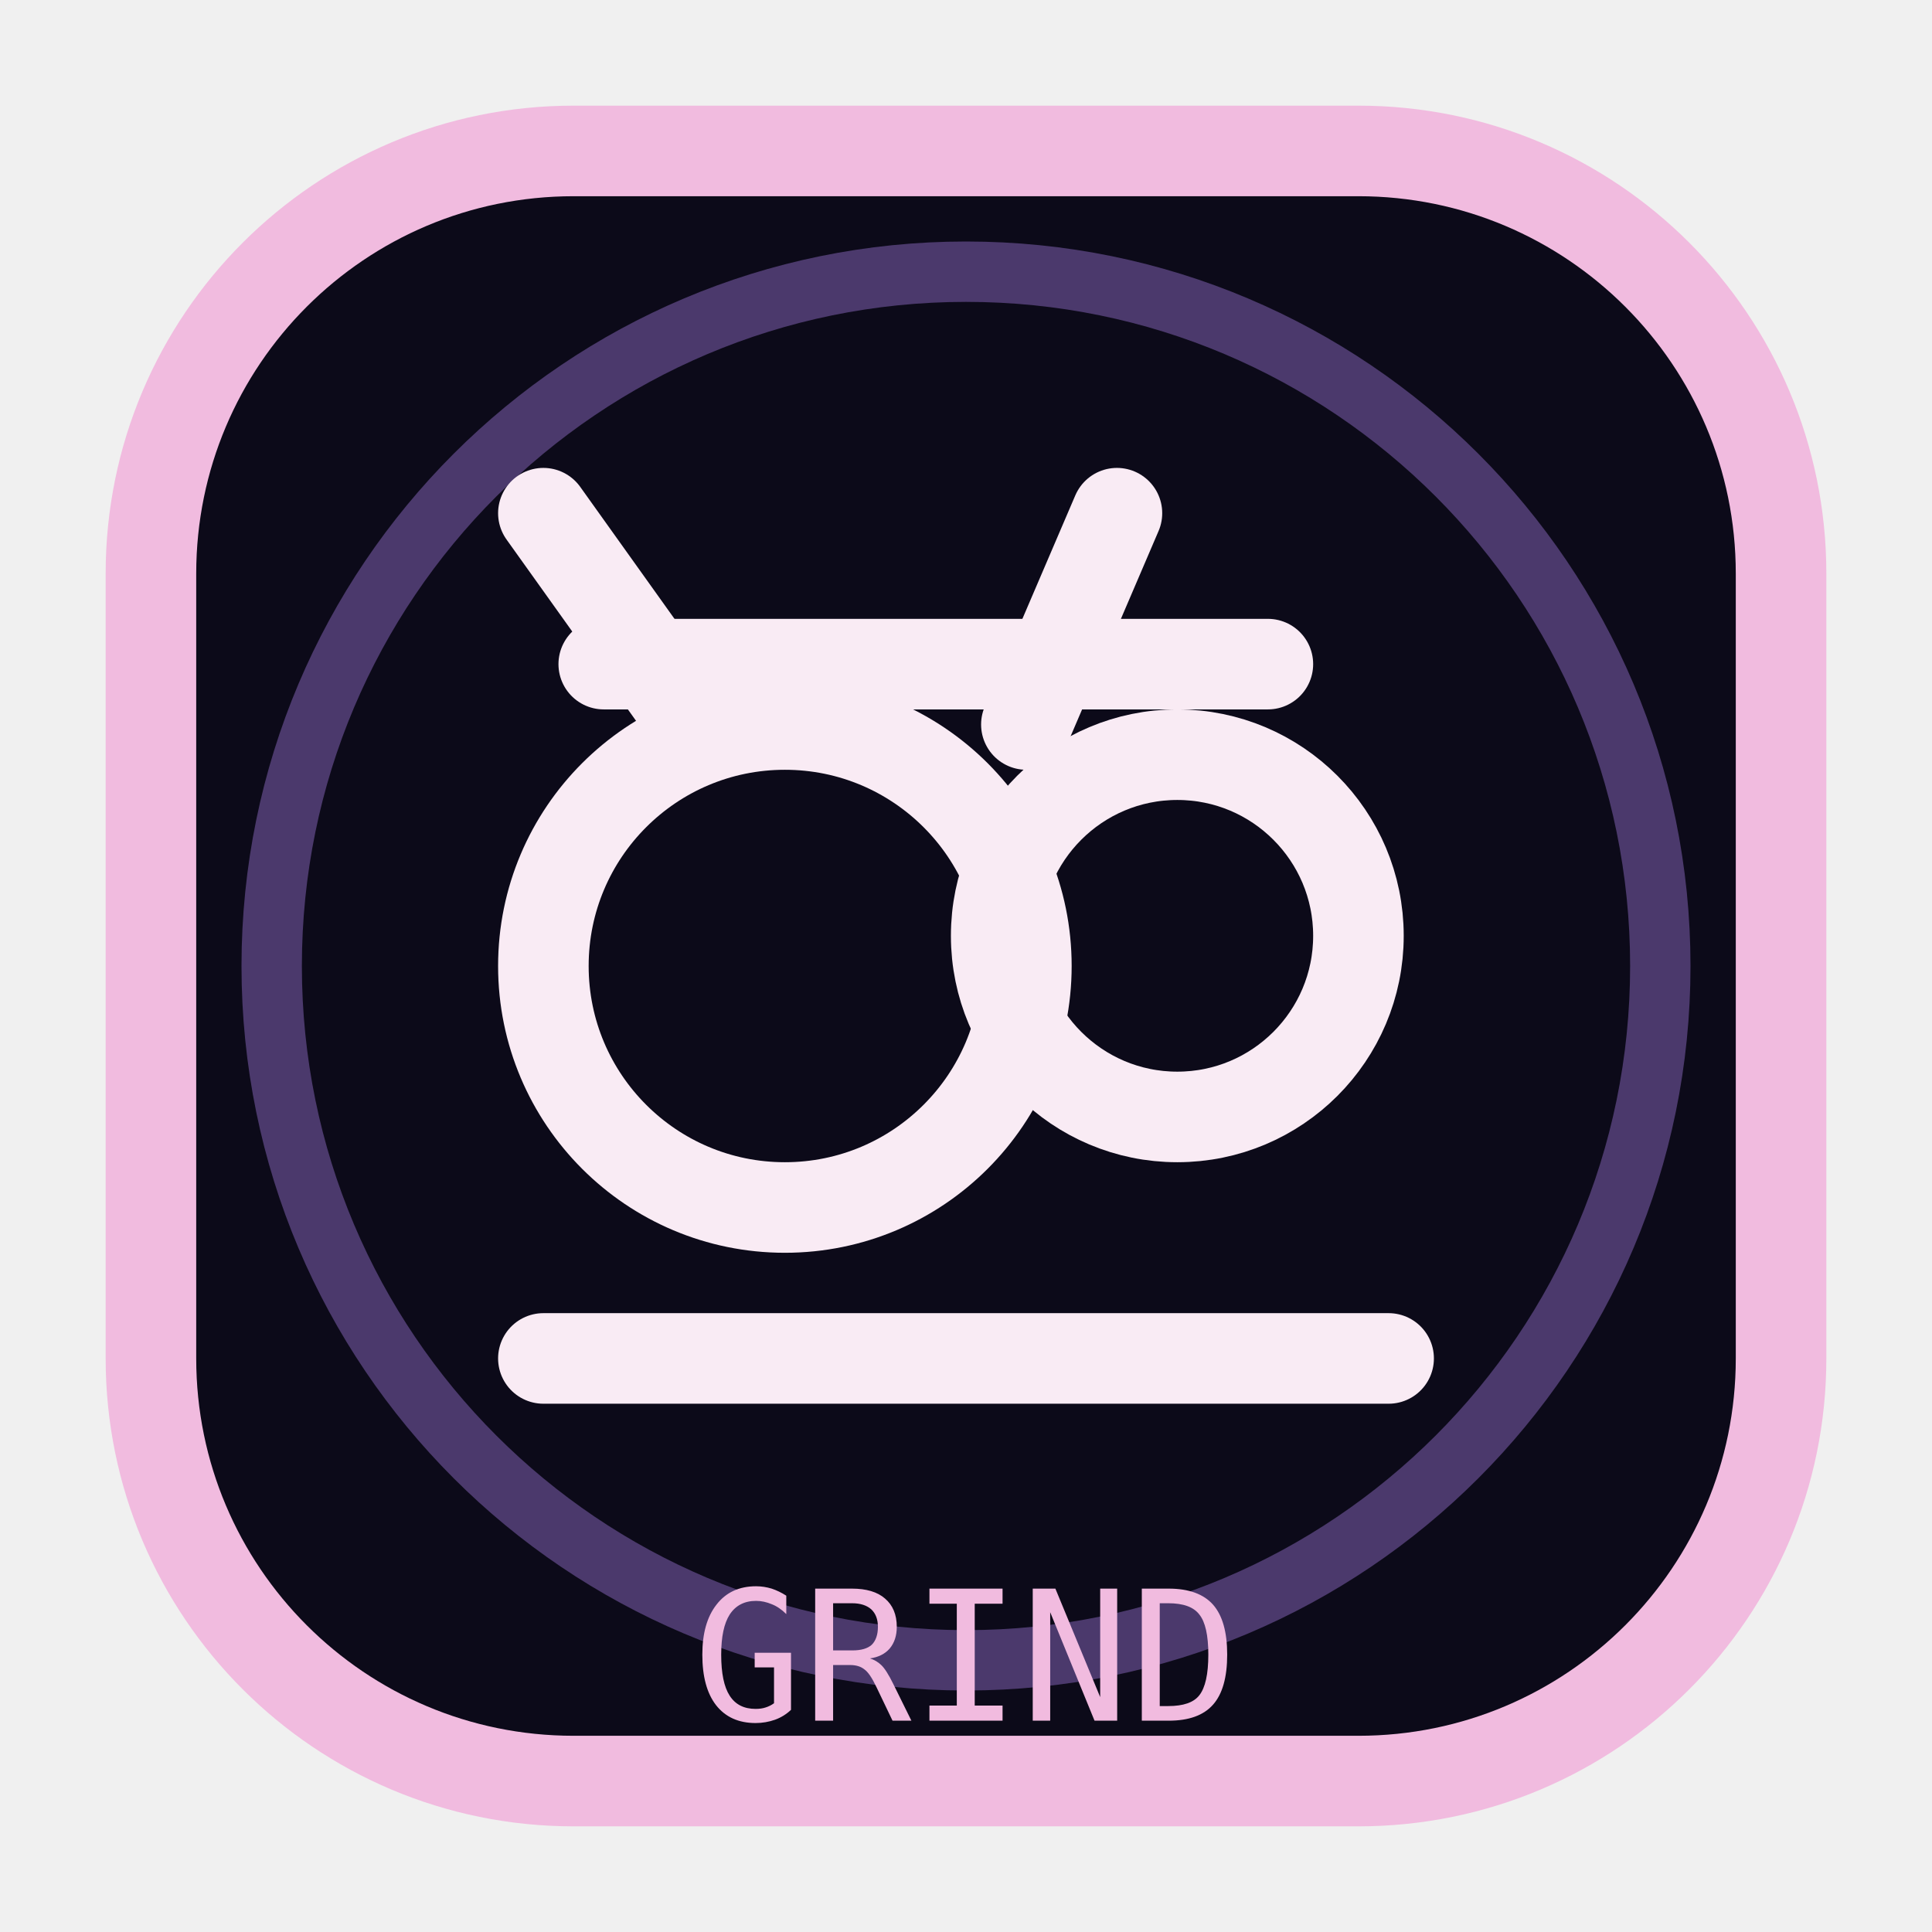
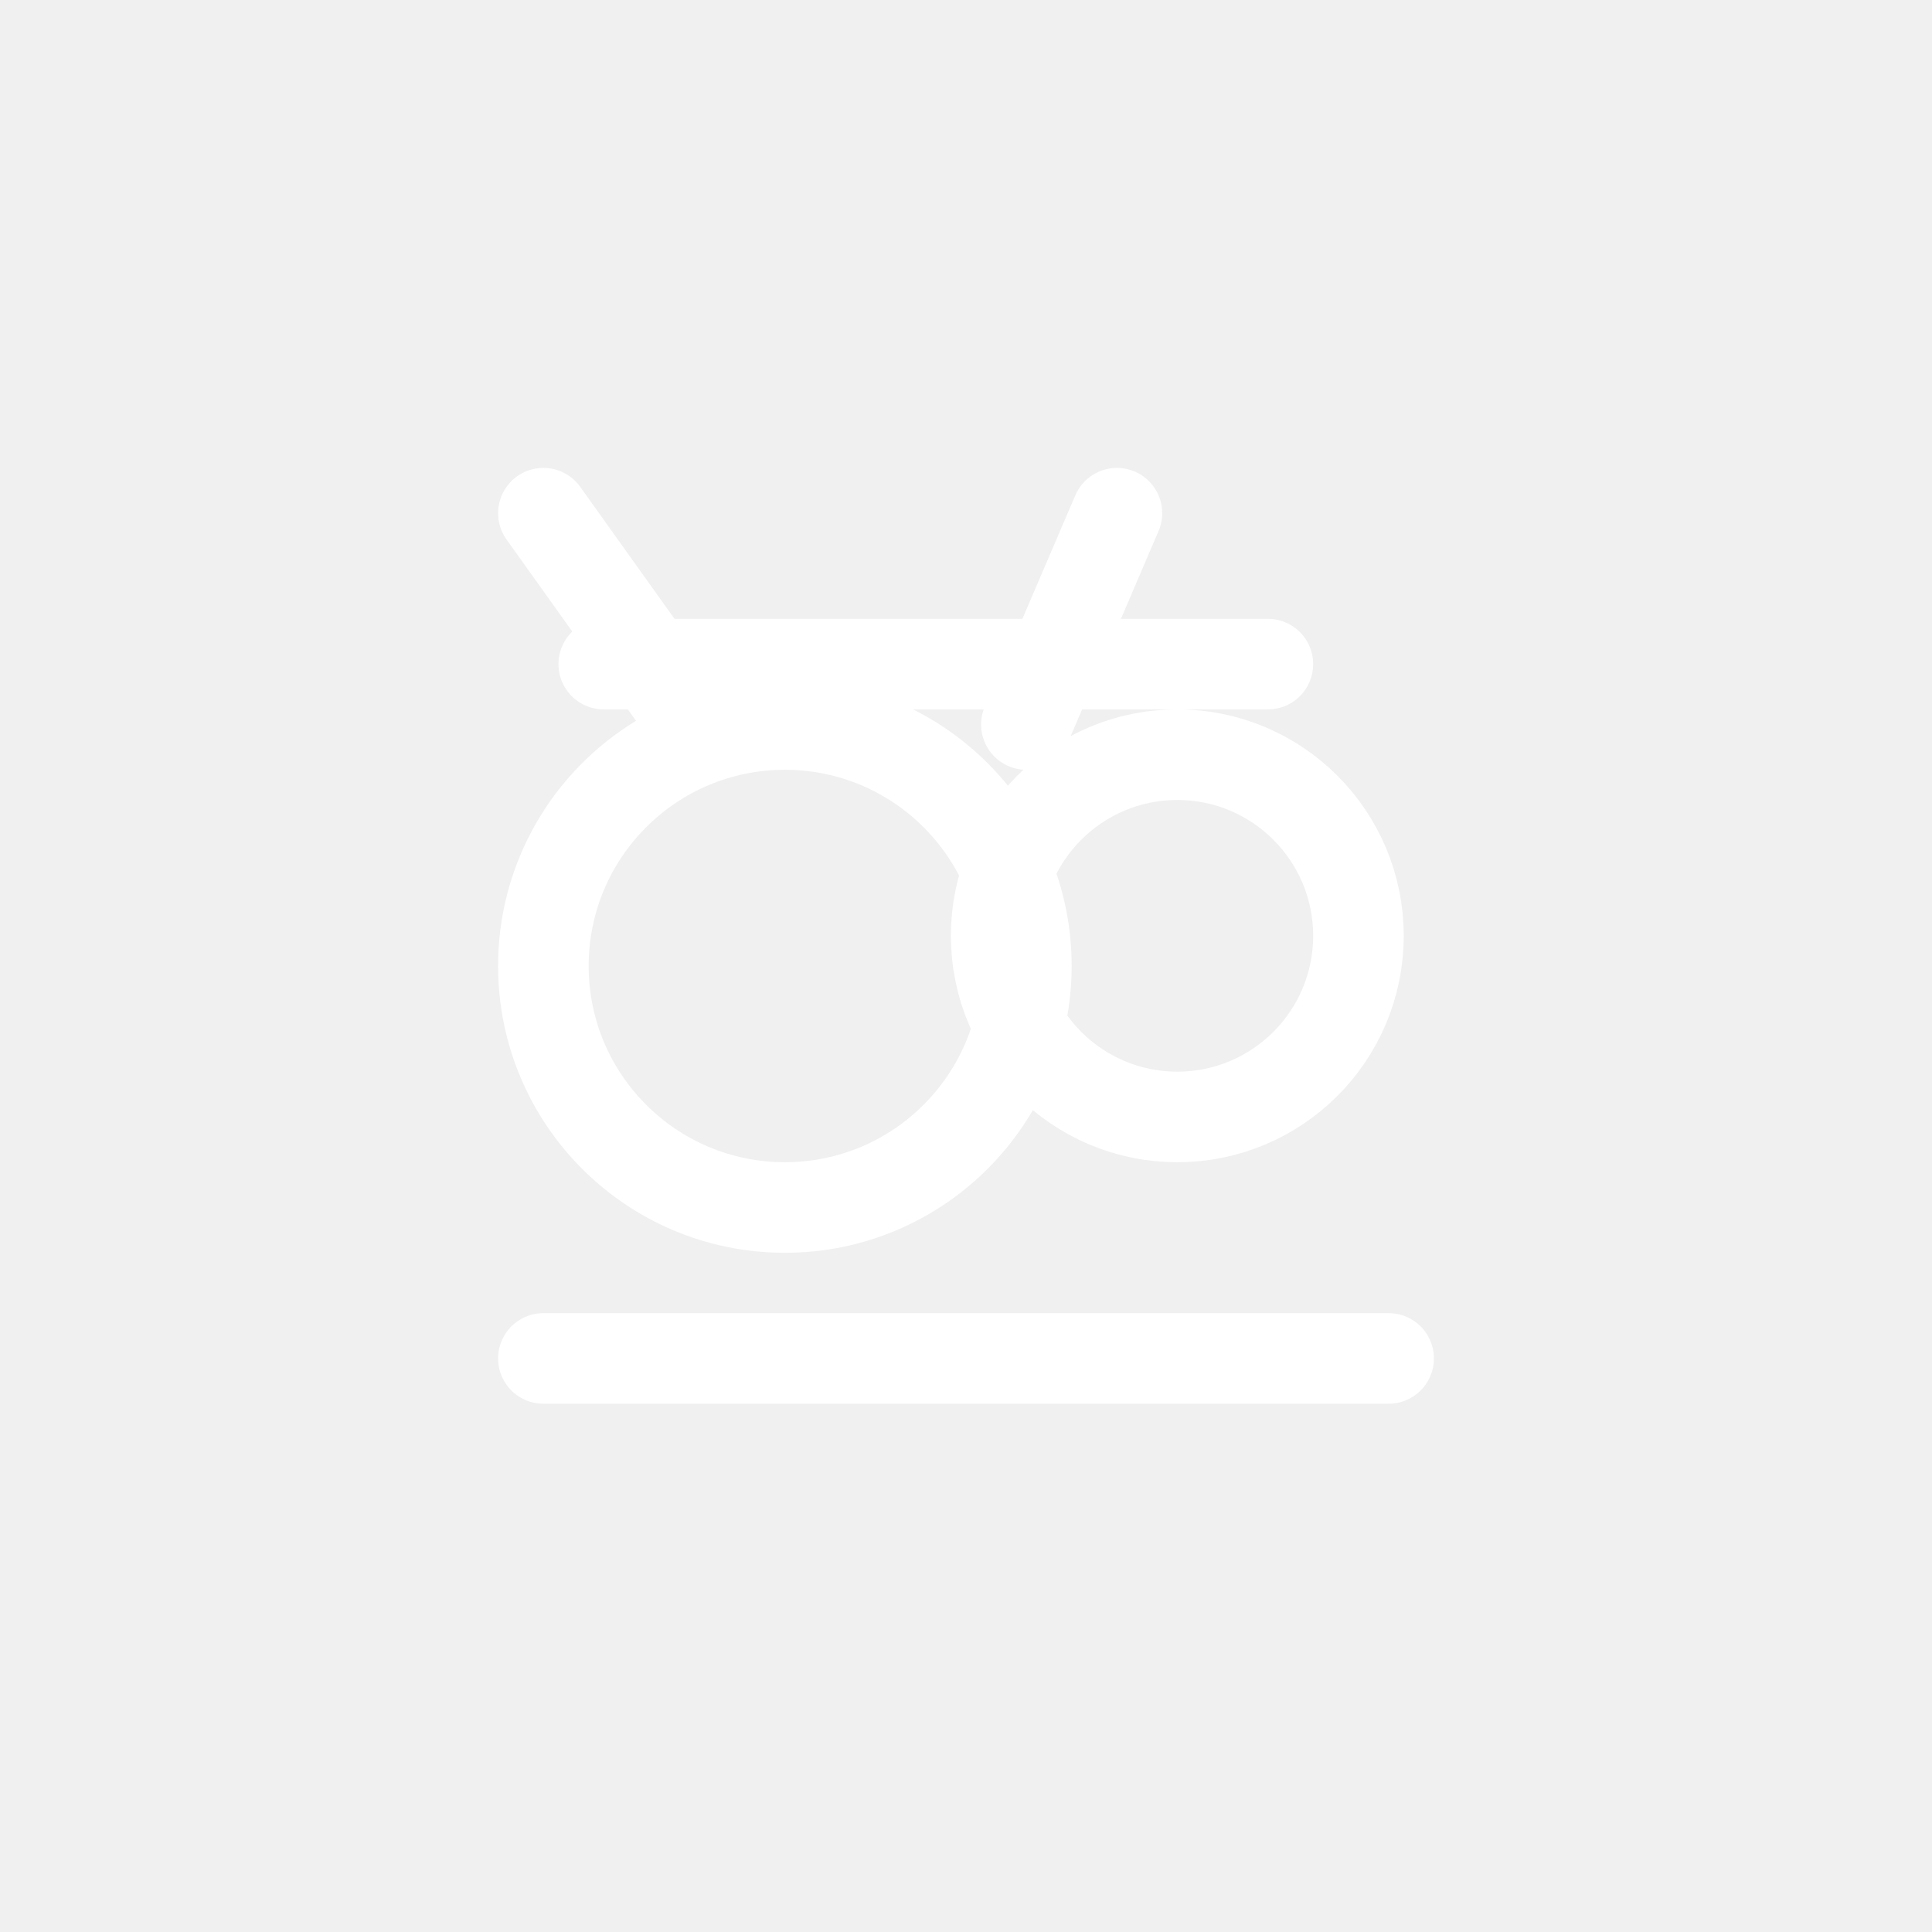
<svg xmlns="http://www.w3.org/2000/svg" width="64" height="64" viewBox="0 0 64 64">
-   <rect x="5" y="5" width="54" height="54" rx="14" fill="#0c0a19" stroke="#f1bbdf" stroke-width="3" />
-   <circle cx="32" cy="32" r="23" fill="none" stroke="#5b4581" stroke-width="2" opacity="0.8" />
-   <g fill="none" stroke="#f9ebf4" stroke-width="3" stroke-linecap="round" stroke-linejoin="round">
+   <g fill="none" stroke="#ffffff" stroke-width="3" stroke-linecap="round" stroke-linejoin="round">
    <circle cx="26" cy="32" r="8" />
    <circle cx="39" cy="31" r="6" />
    <path d="M18 45H46" />
    <path d="M20 22H42" />
    <path d="M23 24L18 17M34 24L37 17" />
  </g>
-   <text x="32" y="57" text-anchor="middle" font-family="monospace" font-size="6" fill="#f1bbdf">GRIND</text>
</svg>
